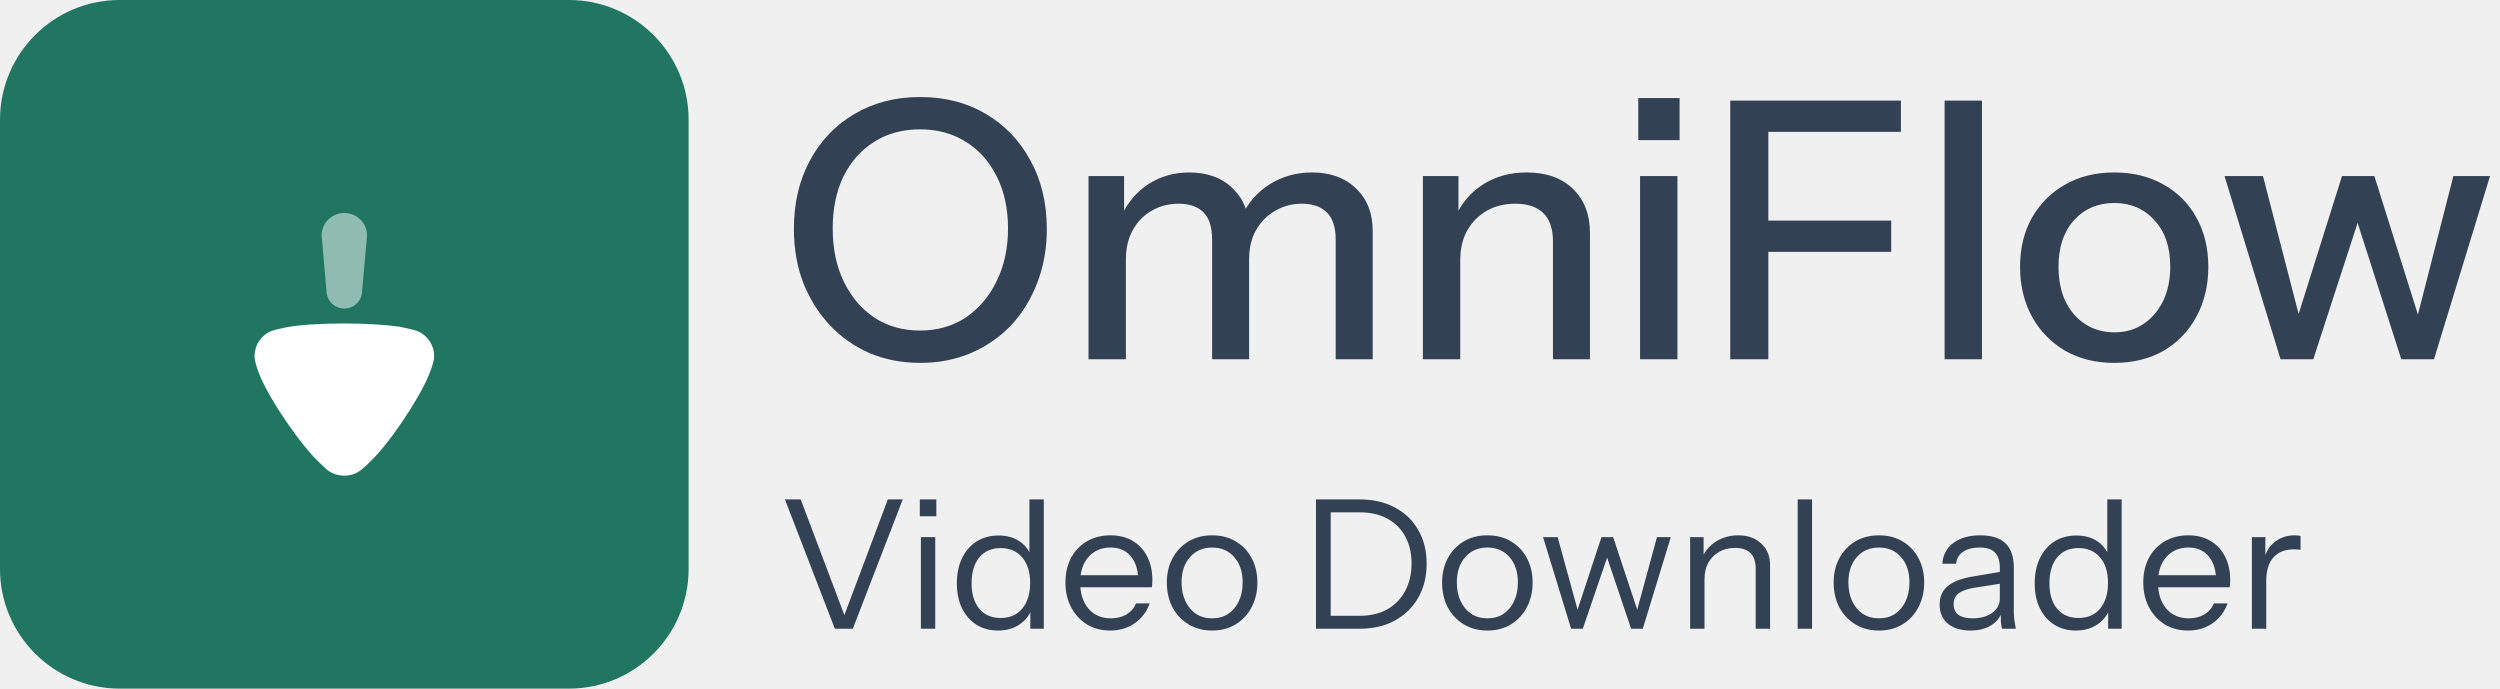
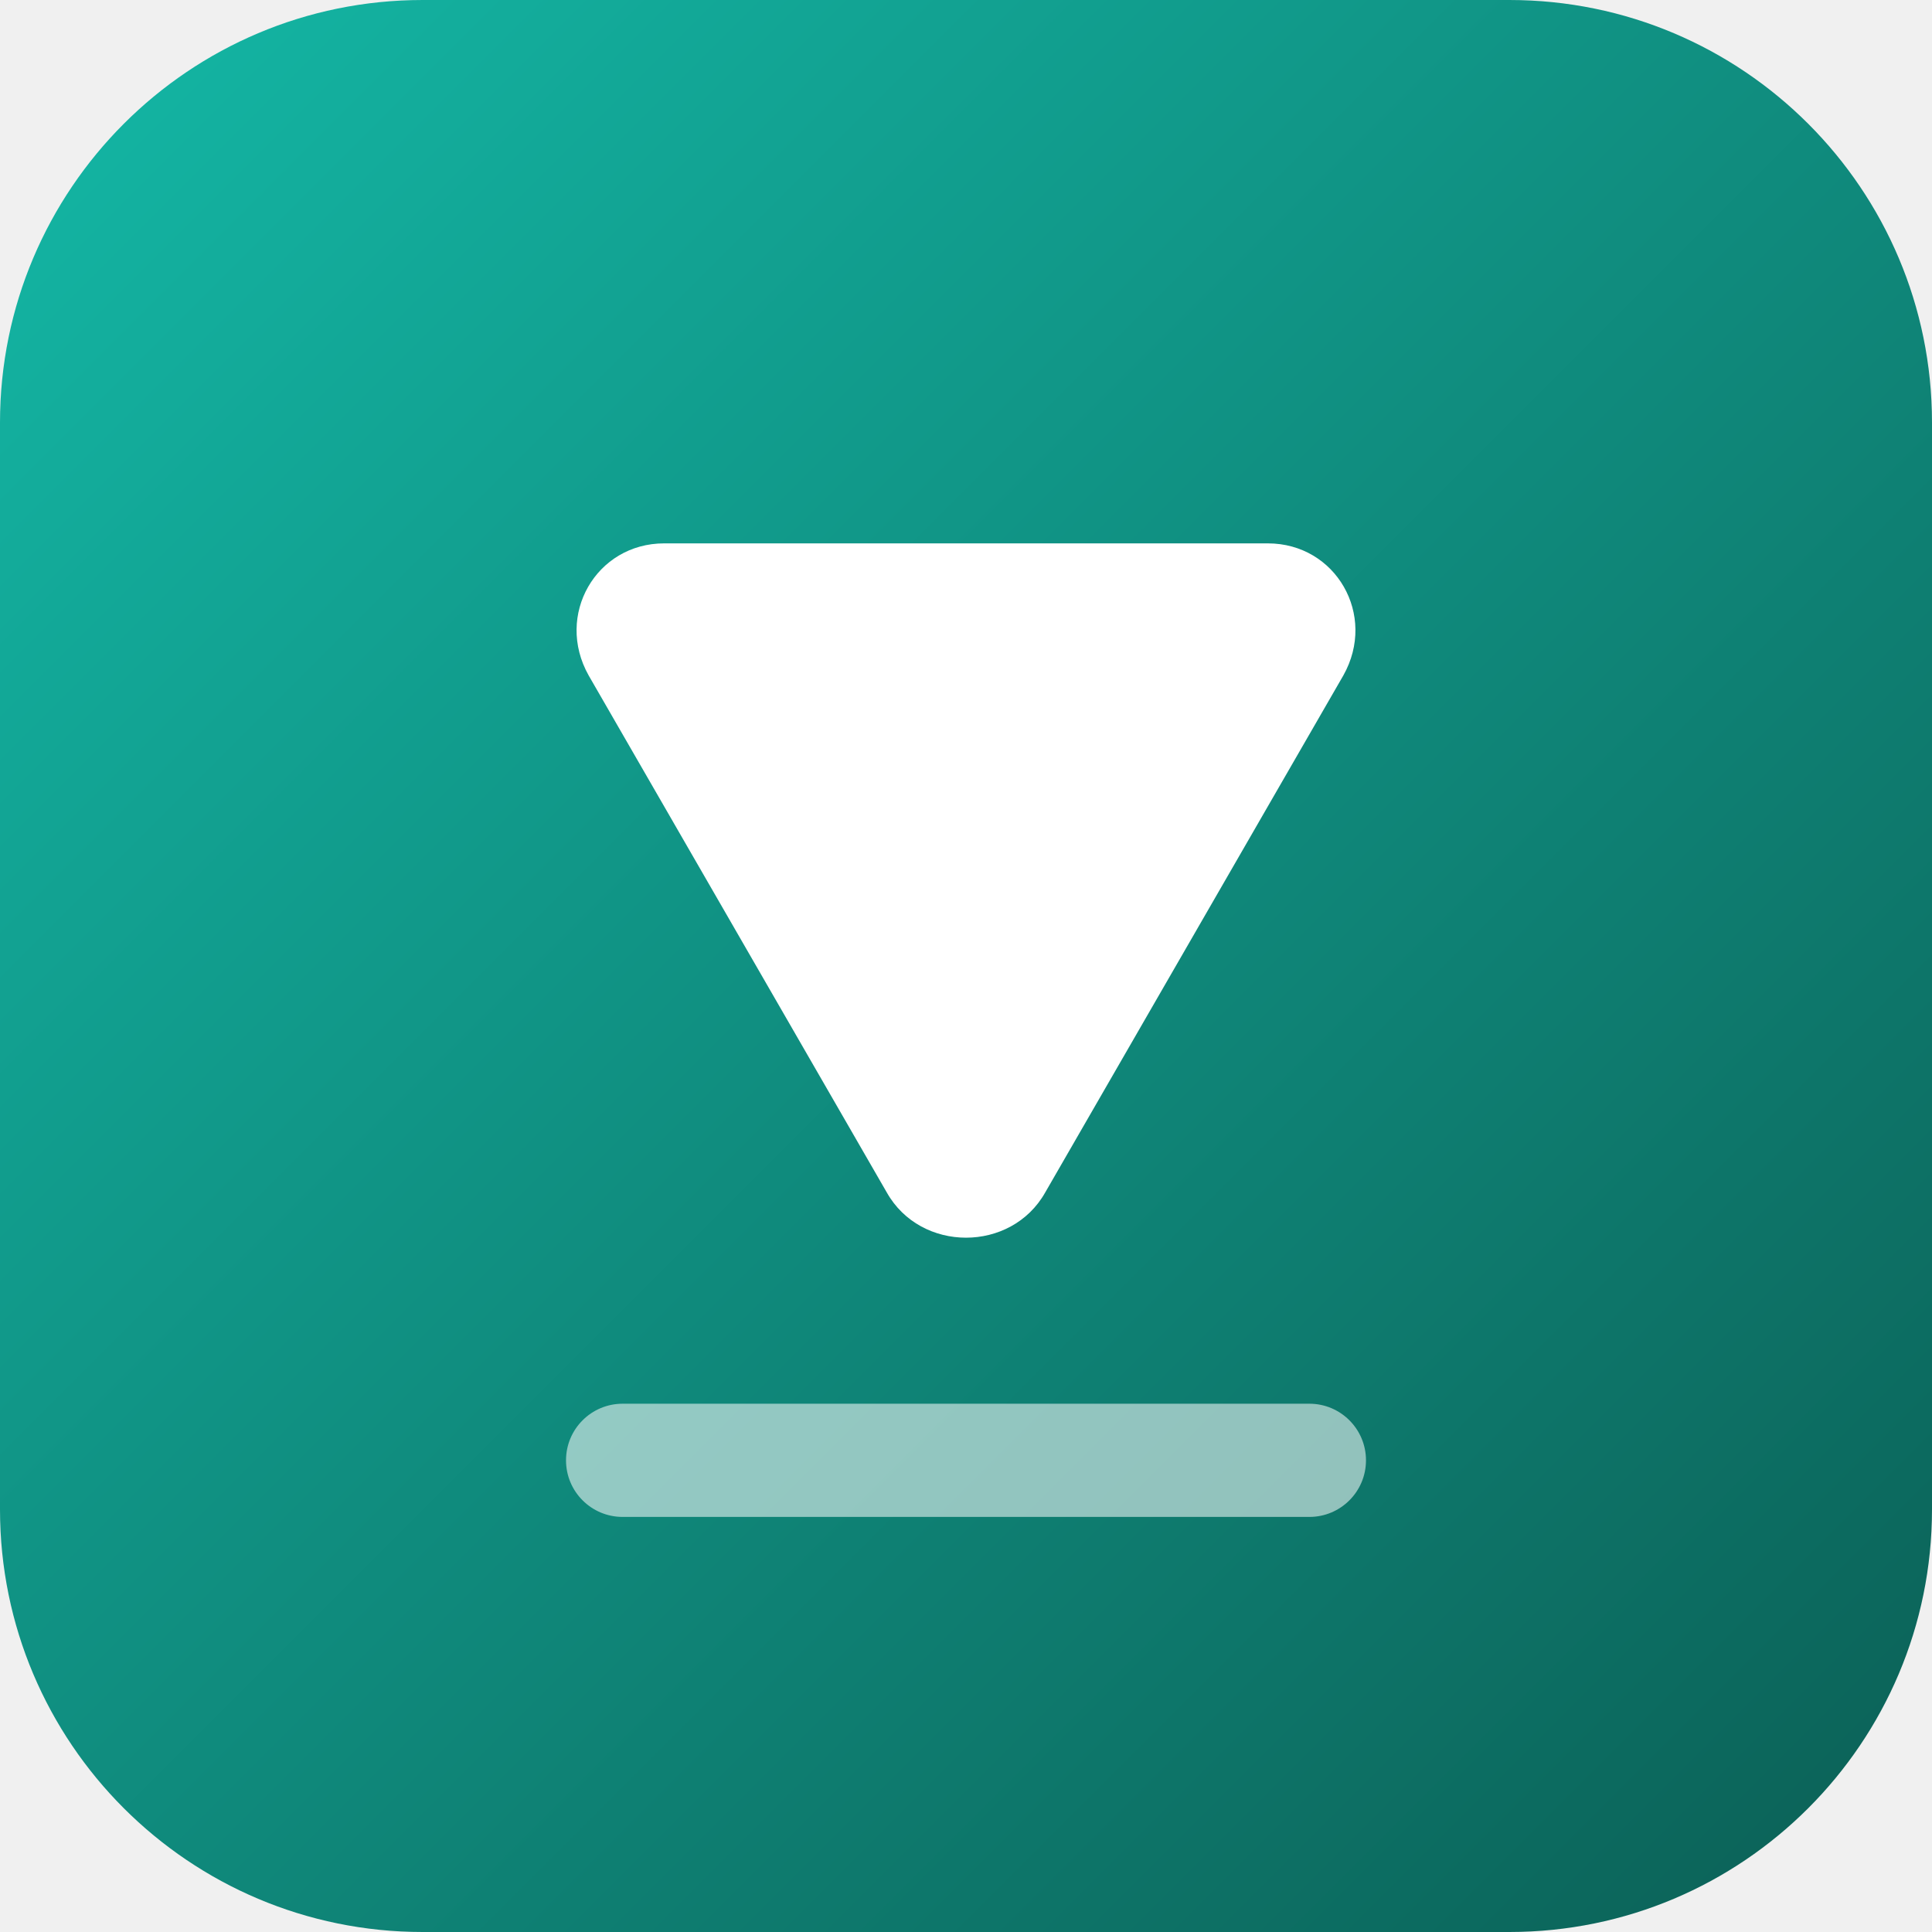
- <svg xmlns="http://www.w3.org/2000/svg" width="167" height="46" viewBox="0 0 167 46" fill="none">
-   <rect width="46" height="46" rx="8" fill="#207661" />
-   <path opacity="0.5" d="M21.809 19.429L21.482 15.73C21.482 14.9 22.162 14.227 23 14.227C23.838 14.227 24.518 14.9 24.518 15.73L24.191 19.429C24.191 20.08 23.658 20.608 23 20.608C22.341 20.608 21.809 20.08 21.809 19.429Z" fill="white" />
-   <path d="M21.87 31.398C21.811 31.34 21.565 31.124 21.36 30.921C20.077 29.738 17.978 26.647 17.336 25.03C17.233 24.785 17.015 24.164 17 23.832C17 23.514 17.074 23.211 17.219 22.922C17.423 22.561 17.745 22.273 18.124 22.113C18.386 22.012 19.173 21.853 19.188 21.853C20.048 21.695 21.447 21.608 22.993 21.608C24.465 21.608 25.807 21.695 26.681 21.824C26.697 21.839 27.674 21.998 28.009 22.171C28.621 22.489 29 23.11 29 23.774V23.832C28.986 24.265 28.606 25.174 28.592 25.174C27.95 26.705 25.953 29.723 24.626 30.936C24.626 30.936 24.284 31.278 24.072 31.427C23.766 31.658 23.387 31.773 23.008 31.773C22.585 31.773 22.192 31.643 21.87 31.398Z" fill="white" />
-   <path d="M61.48 24.24C60.248 24.24 59.12 24.024 58.096 23.592C57.072 23.144 56.184 22.52 55.432 21.72C54.68 20.92 54.088 19.976 53.656 18.888C53.24 17.8 53.032 16.6 53.032 15.288C53.032 13.56 53.392 12.032 54.112 10.704C54.832 9.376 55.824 8.344 57.088 7.608C58.368 6.856 59.824 6.48 61.456 6.48C63.12 6.48 64.584 6.856 65.848 7.608C67.112 8.344 68.104 9.376 68.824 10.704C69.56 12.032 69.928 13.568 69.928 15.312C69.928 16.608 69.712 17.808 69.28 18.912C68.864 20 68.28 20.944 67.528 21.744C66.776 22.528 65.88 23.144 64.84 23.592C63.816 24.024 62.696 24.24 61.48 24.24ZM61.456 22.08C62.608 22.08 63.624 21.792 64.504 21.216C65.384 20.624 66.072 19.816 66.568 18.792C67.08 17.768 67.336 16.592 67.336 15.264C67.336 13.952 67.088 12.8 66.592 11.808C66.096 10.8 65.408 10.024 64.528 9.48C63.648 8.92 62.624 8.64 61.456 8.64C60.288 8.64 59.264 8.92 58.384 9.48C57.52 10.024 56.84 10.792 56.344 11.784C55.864 12.776 55.624 13.936 55.624 15.264C55.624 16.608 55.872 17.792 56.368 18.816C56.864 19.84 57.544 20.64 58.408 21.216C59.288 21.792 60.304 22.08 61.456 22.08ZM72.713 24V11.76H75.089V14.64H75.209V24H72.713ZM80.969 24V16.008C80.969 15.176 80.777 14.568 80.393 14.184C80.009 13.8 79.457 13.608 78.737 13.608C78.065 13.608 77.457 13.768 76.913 14.088C76.385 14.392 75.969 14.824 75.665 15.384C75.361 15.928 75.209 16.576 75.209 17.328L74.897 14.472C75.297 13.56 75.897 12.84 76.697 12.312C77.513 11.784 78.425 11.52 79.433 11.52C80.649 11.52 81.617 11.872 82.337 12.576C83.073 13.28 83.441 14.208 83.441 15.36V24H80.969ZM89.225 24V16.008C89.225 15.176 89.025 14.568 88.625 14.184C88.241 13.8 87.689 13.608 86.969 13.608C86.313 13.608 85.713 13.768 85.169 14.088C84.641 14.392 84.217 14.824 83.897 15.384C83.593 15.928 83.441 16.576 83.441 17.328L82.937 14.472C83.353 13.56 83.977 12.84 84.809 12.312C85.657 11.784 86.601 11.52 87.641 11.52C88.873 11.52 89.857 11.88 90.593 12.6C91.329 13.304 91.697 14.248 91.697 15.432V24H89.225ZM95.049 24V11.76H97.425V14.64H97.545V24H95.049ZM103.737 24V16.128C103.737 15.28 103.521 14.648 103.089 14.232C102.673 13.816 102.049 13.608 101.217 13.608C100.497 13.608 99.857 13.768 99.297 14.088C98.753 14.408 98.321 14.848 98.001 15.408C97.697 15.968 97.545 16.632 97.545 17.4L97.233 14.472C97.633 13.56 98.249 12.84 99.081 12.312C99.913 11.784 100.881 11.52 101.985 11.52C103.297 11.52 104.329 11.888 105.081 12.624C105.833 13.36 106.209 14.336 106.209 15.552V24H103.737ZM109.557 24V11.76H112.053V24H109.557ZM109.437 9.36V6.552H112.197V9.36H109.437ZM115.581 24V6.72H118.125V24H115.581ZM116.829 16.824V14.736H126.333V16.824H116.829ZM116.829 8.808V6.72H126.981V8.808H116.829ZM129.9 24V6.72H132.396V24H129.9ZM141.228 24.24C139.98 24.24 138.884 23.968 137.94 23.424C136.996 22.864 136.26 22.104 135.732 21.144C135.204 20.168 134.94 19.064 134.94 17.832C134.94 16.584 135.204 15.488 135.732 14.544C136.276 13.6 137.012 12.864 137.94 12.336C138.884 11.792 139.98 11.52 141.228 11.52C142.492 11.52 143.596 11.792 144.54 12.336C145.484 12.864 146.212 13.6 146.724 14.544C147.252 15.488 147.516 16.584 147.516 17.832C147.516 19.064 147.252 20.168 146.724 21.144C146.212 22.104 145.484 22.864 144.54 23.424C143.596 23.968 142.492 24.24 141.228 24.24ZM141.228 22.2C141.98 22.2 142.628 22.016 143.172 21.648C143.732 21.28 144.172 20.768 144.492 20.112C144.812 19.456 144.972 18.688 144.972 17.808C144.972 16.496 144.62 15.464 143.916 14.712C143.228 13.944 142.332 13.56 141.228 13.56C140.14 13.56 139.244 13.944 138.54 14.712C137.852 15.48 137.508 16.512 137.508 17.808C137.508 18.688 137.66 19.456 137.964 20.112C138.284 20.768 138.724 21.28 139.284 21.648C139.86 22.016 140.508 22.2 141.228 22.2ZM152.342 24L148.598 11.76H151.166L153.71 21.6H153.35L156.446 11.76H158.606L161.702 21.6H161.366L163.886 11.76H166.334L162.59 24H160.406L157.31 14.328H157.67L154.526 24H152.342Z" fill="#334155" />
-   <path d="M55.768 42L52.432 33.36H53.488L56.584 41.568H56.224L59.308 33.36H60.304L56.968 42H55.768ZM61.515 42V35.88H62.475V42H61.515ZM61.443 34.488V33.36H62.547V34.488H61.443ZM68.826 42V40.572L68.946 40.608C68.794 41.072 68.514 41.44 68.106 41.712C67.706 41.984 67.226 42.12 66.666 42.12C66.114 42.12 65.63 41.988 65.214 41.724C64.806 41.46 64.486 41.092 64.254 40.62C64.03 40.148 63.918 39.596 63.918 38.964C63.918 38.324 64.034 37.764 64.266 37.284C64.498 36.804 64.822 36.432 65.238 36.168C65.654 35.904 66.142 35.772 66.702 35.772C67.278 35.772 67.762 35.912 68.154 36.192C68.546 36.472 68.814 36.868 68.958 37.38L68.766 37.404V33.36H69.726V42H68.826ZM66.846 41.28C67.462 41.28 67.942 41.072 68.286 40.656C68.638 40.232 68.814 39.656 68.814 38.928C68.814 38.216 68.638 37.652 68.286 37.236C67.934 36.82 67.454 36.612 66.846 36.612C66.238 36.612 65.762 36.82 65.418 37.236C65.074 37.652 64.902 38.228 64.902 38.964C64.902 39.684 65.074 40.252 65.418 40.668C65.762 41.076 66.238 41.28 66.846 41.28ZM74.159 42.12C73.575 42.12 73.059 41.984 72.611 41.712C72.163 41.432 71.811 41.052 71.555 40.572C71.299 40.092 71.171 39.54 71.171 38.916C71.171 38.292 71.295 37.744 71.543 37.272C71.799 36.792 72.155 36.42 72.611 36.156C73.067 35.892 73.591 35.76 74.183 35.76C74.751 35.76 75.243 35.884 75.659 36.132C76.083 36.38 76.407 36.728 76.631 37.176C76.863 37.624 76.979 38.152 76.979 38.76C76.979 38.84 76.975 38.916 76.967 38.988C76.967 39.06 76.959 39.14 76.943 39.228H71.891V38.424H76.355L76.043 38.868C76.043 38.132 75.879 37.568 75.551 37.176C75.231 36.776 74.775 36.576 74.183 36.576C73.575 36.576 73.083 36.788 72.707 37.212C72.339 37.628 72.155 38.192 72.155 38.904C72.155 39.632 72.339 40.216 72.707 40.656C73.083 41.088 73.583 41.304 74.207 41.304C74.599 41.304 74.943 41.22 75.239 41.052C75.535 40.876 75.751 40.628 75.887 40.308H76.799C76.599 40.868 76.263 41.312 75.791 41.64C75.327 41.96 74.783 42.12 74.159 42.12ZM80.969 42.12C80.369 42.12 79.841 41.98 79.385 41.7C78.929 41.42 78.573 41.04 78.317 40.56C78.069 40.072 77.945 39.524 77.945 38.916C77.945 38.3 78.073 37.756 78.329 37.284C78.585 36.812 78.937 36.44 79.385 36.168C79.841 35.896 80.369 35.76 80.969 35.76C81.577 35.76 82.105 35.896 82.553 36.168C83.009 36.44 83.361 36.812 83.609 37.284C83.865 37.756 83.993 38.3 83.993 38.916C83.993 39.524 83.865 40.072 83.609 40.56C83.361 41.04 83.009 41.42 82.553 41.7C82.105 41.98 81.577 42.12 80.969 42.12ZM80.969 41.304C81.385 41.304 81.745 41.204 82.049 41.004C82.353 40.796 82.589 40.512 82.757 40.152C82.925 39.792 83.009 39.376 83.009 38.904C83.009 38.2 82.821 37.636 82.445 37.212C82.077 36.788 81.585 36.576 80.969 36.576C80.361 36.576 79.869 36.788 79.493 37.212C79.117 37.636 78.929 38.2 78.929 38.904C78.929 39.376 79.013 39.792 79.181 40.152C79.349 40.512 79.585 40.796 79.889 41.004C80.201 41.204 80.561 41.304 80.969 41.304ZM88.495 42V41.136H90.811C91.531 41.136 92.151 40.992 92.671 40.704C93.191 40.408 93.591 39.996 93.871 39.468C94.151 38.94 94.291 38.328 94.291 37.632C94.291 36.944 94.151 36.344 93.871 35.832C93.591 35.32 93.191 34.924 92.671 34.644C92.159 34.364 91.539 34.224 90.811 34.224H88.495V33.36H90.811C91.715 33.36 92.503 33.54 93.175 33.9C93.847 34.252 94.367 34.752 94.735 35.4C95.111 36.04 95.299 36.792 95.299 37.656C95.299 38.52 95.111 39.28 94.735 39.936C94.359 40.584 93.835 41.092 93.163 41.46C92.499 41.82 91.719 42 90.823 42H88.495ZM87.907 42V33.36H88.891V42H87.907ZM99.356 42.12C98.756 42.12 98.228 41.98 97.772 41.7C97.316 41.42 96.96 41.04 96.704 40.56C96.456 40.072 96.332 39.524 96.332 38.916C96.332 38.3 96.46 37.756 96.716 37.284C96.972 36.812 97.324 36.44 97.772 36.168C98.228 35.896 98.756 35.76 99.356 35.76C99.964 35.76 100.492 35.896 100.94 36.168C101.396 36.44 101.748 36.812 101.996 37.284C102.252 37.756 102.38 38.3 102.38 38.916C102.38 39.524 102.252 40.072 101.996 40.56C101.748 41.04 101.396 41.42 100.94 41.7C100.492 41.98 99.964 42.12 99.356 42.12ZM99.356 41.304C99.772 41.304 100.132 41.204 100.436 41.004C100.74 40.796 100.976 40.512 101.144 40.152C101.312 39.792 101.396 39.376 101.396 38.904C101.396 38.2 101.208 37.636 100.832 37.212C100.464 36.788 99.972 36.576 99.356 36.576C98.748 36.576 98.256 36.788 97.88 37.212C97.504 37.636 97.316 38.2 97.316 38.904C97.316 39.376 97.4 39.792 97.568 40.152C97.736 40.512 97.972 40.796 98.276 41.004C98.588 41.204 98.948 41.304 99.356 41.304ZM104.95 42L103.078 35.88H104.05L105.49 41.124H105.25L106.978 35.88H107.758L109.498 41.124H109.258L110.686 35.88H111.61L109.738 42H108.958L107.23 36.876H107.482L105.73 42H104.95ZM112.901 42V35.88H113.801V37.32H113.861V42H112.901ZM117.281 42V37.992C117.281 37.528 117.165 37.18 116.933 36.948C116.701 36.716 116.357 36.6 115.901 36.6C115.501 36.6 115.145 36.688 114.833 36.864C114.529 37.04 114.289 37.284 114.113 37.596C113.945 37.908 113.861 38.272 113.861 38.688L113.705 37.236C113.913 36.78 114.229 36.42 114.653 36.156C115.085 35.892 115.573 35.76 116.117 35.76C116.757 35.76 117.269 35.944 117.653 36.312C118.045 36.672 118.241 37.148 118.241 37.74V42H117.281ZM120.085 42V33.36H121.045V42H120.085ZM125.512 42.12C124.912 42.12 124.384 41.98 123.928 41.7C123.472 41.42 123.116 41.04 122.86 40.56C122.612 40.072 122.488 39.524 122.488 38.916C122.488 38.3 122.616 37.756 122.872 37.284C123.128 36.812 123.48 36.44 123.928 36.168C124.384 35.896 124.912 35.76 125.512 35.76C126.12 35.76 126.648 35.896 127.096 36.168C127.552 36.44 127.904 36.812 128.152 37.284C128.408 37.756 128.536 38.3 128.536 38.916C128.536 39.524 128.408 40.072 128.152 40.56C127.904 41.04 127.552 41.42 127.096 41.7C126.648 41.98 126.12 42.12 125.512 42.12ZM125.512 41.304C125.928 41.304 126.288 41.204 126.592 41.004C126.896 40.796 127.132 40.512 127.3 40.152C127.468 39.792 127.552 39.376 127.552 38.904C127.552 38.2 127.364 37.636 126.988 37.212C126.62 36.788 126.128 36.576 125.512 36.576C124.904 36.576 124.412 36.788 124.036 37.212C123.66 37.636 123.472 38.2 123.472 38.904C123.472 39.376 123.556 39.792 123.724 40.152C123.892 40.512 124.128 40.796 124.432 41.004C124.744 41.204 125.104 41.304 125.512 41.304ZM133.732 42C133.7 41.864 133.676 41.708 133.66 41.532C133.652 41.356 133.648 41.132 133.648 40.86H133.588V37.932C133.588 37.468 133.48 37.128 133.264 36.912C133.056 36.688 132.716 36.576 132.244 36.576C131.78 36.576 131.408 36.672 131.128 36.864C130.856 37.048 130.704 37.312 130.672 37.656H129.748C129.788 37.064 130.036 36.6 130.492 36.264C130.948 35.928 131.544 35.76 132.28 35.76C133.04 35.76 133.604 35.94 133.972 36.3C134.34 36.66 134.524 37.2 134.524 37.92V40.86C134.524 41.036 134.536 41.22 134.56 41.412C134.584 41.596 134.616 41.792 134.656 42H133.732ZM131.632 42.12C131 42.12 130.496 41.968 130.12 41.664C129.752 41.352 129.568 40.928 129.568 40.392C129.568 39.856 129.752 39.44 130.12 39.144C130.488 38.848 131.024 38.64 131.728 38.52L133.864 38.16V38.952L131.872 39.264C131.424 39.336 131.084 39.456 130.852 39.624C130.62 39.792 130.504 40.036 130.504 40.356C130.504 40.668 130.608 40.904 130.816 41.064C131.032 41.224 131.348 41.304 131.764 41.304C132.3 41.304 132.736 41.184 133.072 40.944C133.416 40.696 133.588 40.376 133.588 39.984L133.744 40.836C133.616 41.244 133.364 41.56 132.988 41.784C132.62 42.008 132.168 42.12 131.632 42.12ZM140.826 42V40.572L140.946 40.608C140.794 41.072 140.514 41.44 140.106 41.712C139.706 41.984 139.226 42.12 138.666 42.12C138.114 42.12 137.63 41.988 137.214 41.724C136.806 41.46 136.486 41.092 136.254 40.62C136.03 40.148 135.918 39.596 135.918 38.964C135.918 38.324 136.034 37.764 136.266 37.284C136.498 36.804 136.822 36.432 137.238 36.168C137.654 35.904 138.142 35.772 138.702 35.772C139.278 35.772 139.762 35.912 140.154 36.192C140.546 36.472 140.814 36.868 140.958 37.38L140.766 37.404V33.36H141.726V42H140.826ZM138.846 41.28C139.462 41.28 139.942 41.072 140.286 40.656C140.638 40.232 140.814 39.656 140.814 38.928C140.814 38.216 140.638 37.652 140.286 37.236C139.934 36.82 139.454 36.612 138.846 36.612C138.238 36.612 137.762 36.82 137.418 37.236C137.074 37.652 136.902 38.228 136.902 38.964C136.902 39.684 137.074 40.252 137.418 40.668C137.762 41.076 138.238 41.28 138.846 41.28ZM146.159 42.12C145.575 42.12 145.059 41.984 144.611 41.712C144.163 41.432 143.811 41.052 143.555 40.572C143.299 40.092 143.171 39.54 143.171 38.916C143.171 38.292 143.295 37.744 143.543 37.272C143.799 36.792 144.155 36.42 144.611 36.156C145.067 35.892 145.591 35.76 146.183 35.76C146.751 35.76 147.243 35.884 147.659 36.132C148.083 36.38 148.407 36.728 148.631 37.176C148.863 37.624 148.979 38.152 148.979 38.76C148.979 38.84 148.975 38.916 148.967 38.988C148.967 39.06 148.959 39.14 148.943 39.228H143.891V38.424H148.355L148.043 38.868C148.043 38.132 147.879 37.568 147.551 37.176C147.231 36.776 146.775 36.576 146.183 36.576C145.575 36.576 145.083 36.788 144.707 37.212C144.339 37.628 144.155 38.192 144.155 38.904C144.155 39.632 144.339 40.216 144.707 40.656C145.083 41.088 145.583 41.304 146.207 41.304C146.599 41.304 146.943 41.22 147.239 41.052C147.535 40.876 147.751 40.628 147.887 40.308H148.799C148.599 40.868 148.263 41.312 147.791 41.64C147.327 41.96 146.783 42.12 146.159 42.12ZM150.425 42V35.88H151.325V37.44H151.385V42H150.425ZM151.385 38.808L151.229 37.356C151.373 36.836 151.629 36.44 151.997 36.168C152.365 35.896 152.789 35.76 153.269 35.76C153.469 35.76 153.605 35.776 153.677 35.808V36.732C153.637 36.716 153.581 36.708 153.509 36.708C153.437 36.7 153.349 36.696 153.245 36.696C152.637 36.696 152.173 36.88 151.853 37.248C151.541 37.608 151.385 38.128 151.385 38.808Z" fill="#334155" />
+ <svg xmlns="http://www.w3.org/2000/svg" width="512" height="512" viewBox="0 0 512 512" fill="none">
+   <defs>
+     <linearGradient id="bg" x1="0" y1="0" x2="512" y2="512" gradientUnits="userSpaceOnUse">
+       <stop stop-color="#14B8A6" />
+       <stop offset="1" stop-color="#0B5F55" />
+     </linearGradient>
+   </defs>
+   <rect width="512" height="512" rx="112" fill="url(#bg)" />
+   <path d="M170 150C170 132 189 121 205 130L342 209C358 218 358 242 342 251L205 330C189 339 170 328 170 310Z" transform="rotate(90 256 230)" fill="#fff" />
+   <rect x="150" y="372" width="212" height="30" rx="15" fill="#fff" fill-opacity=".55" />
</svg>
